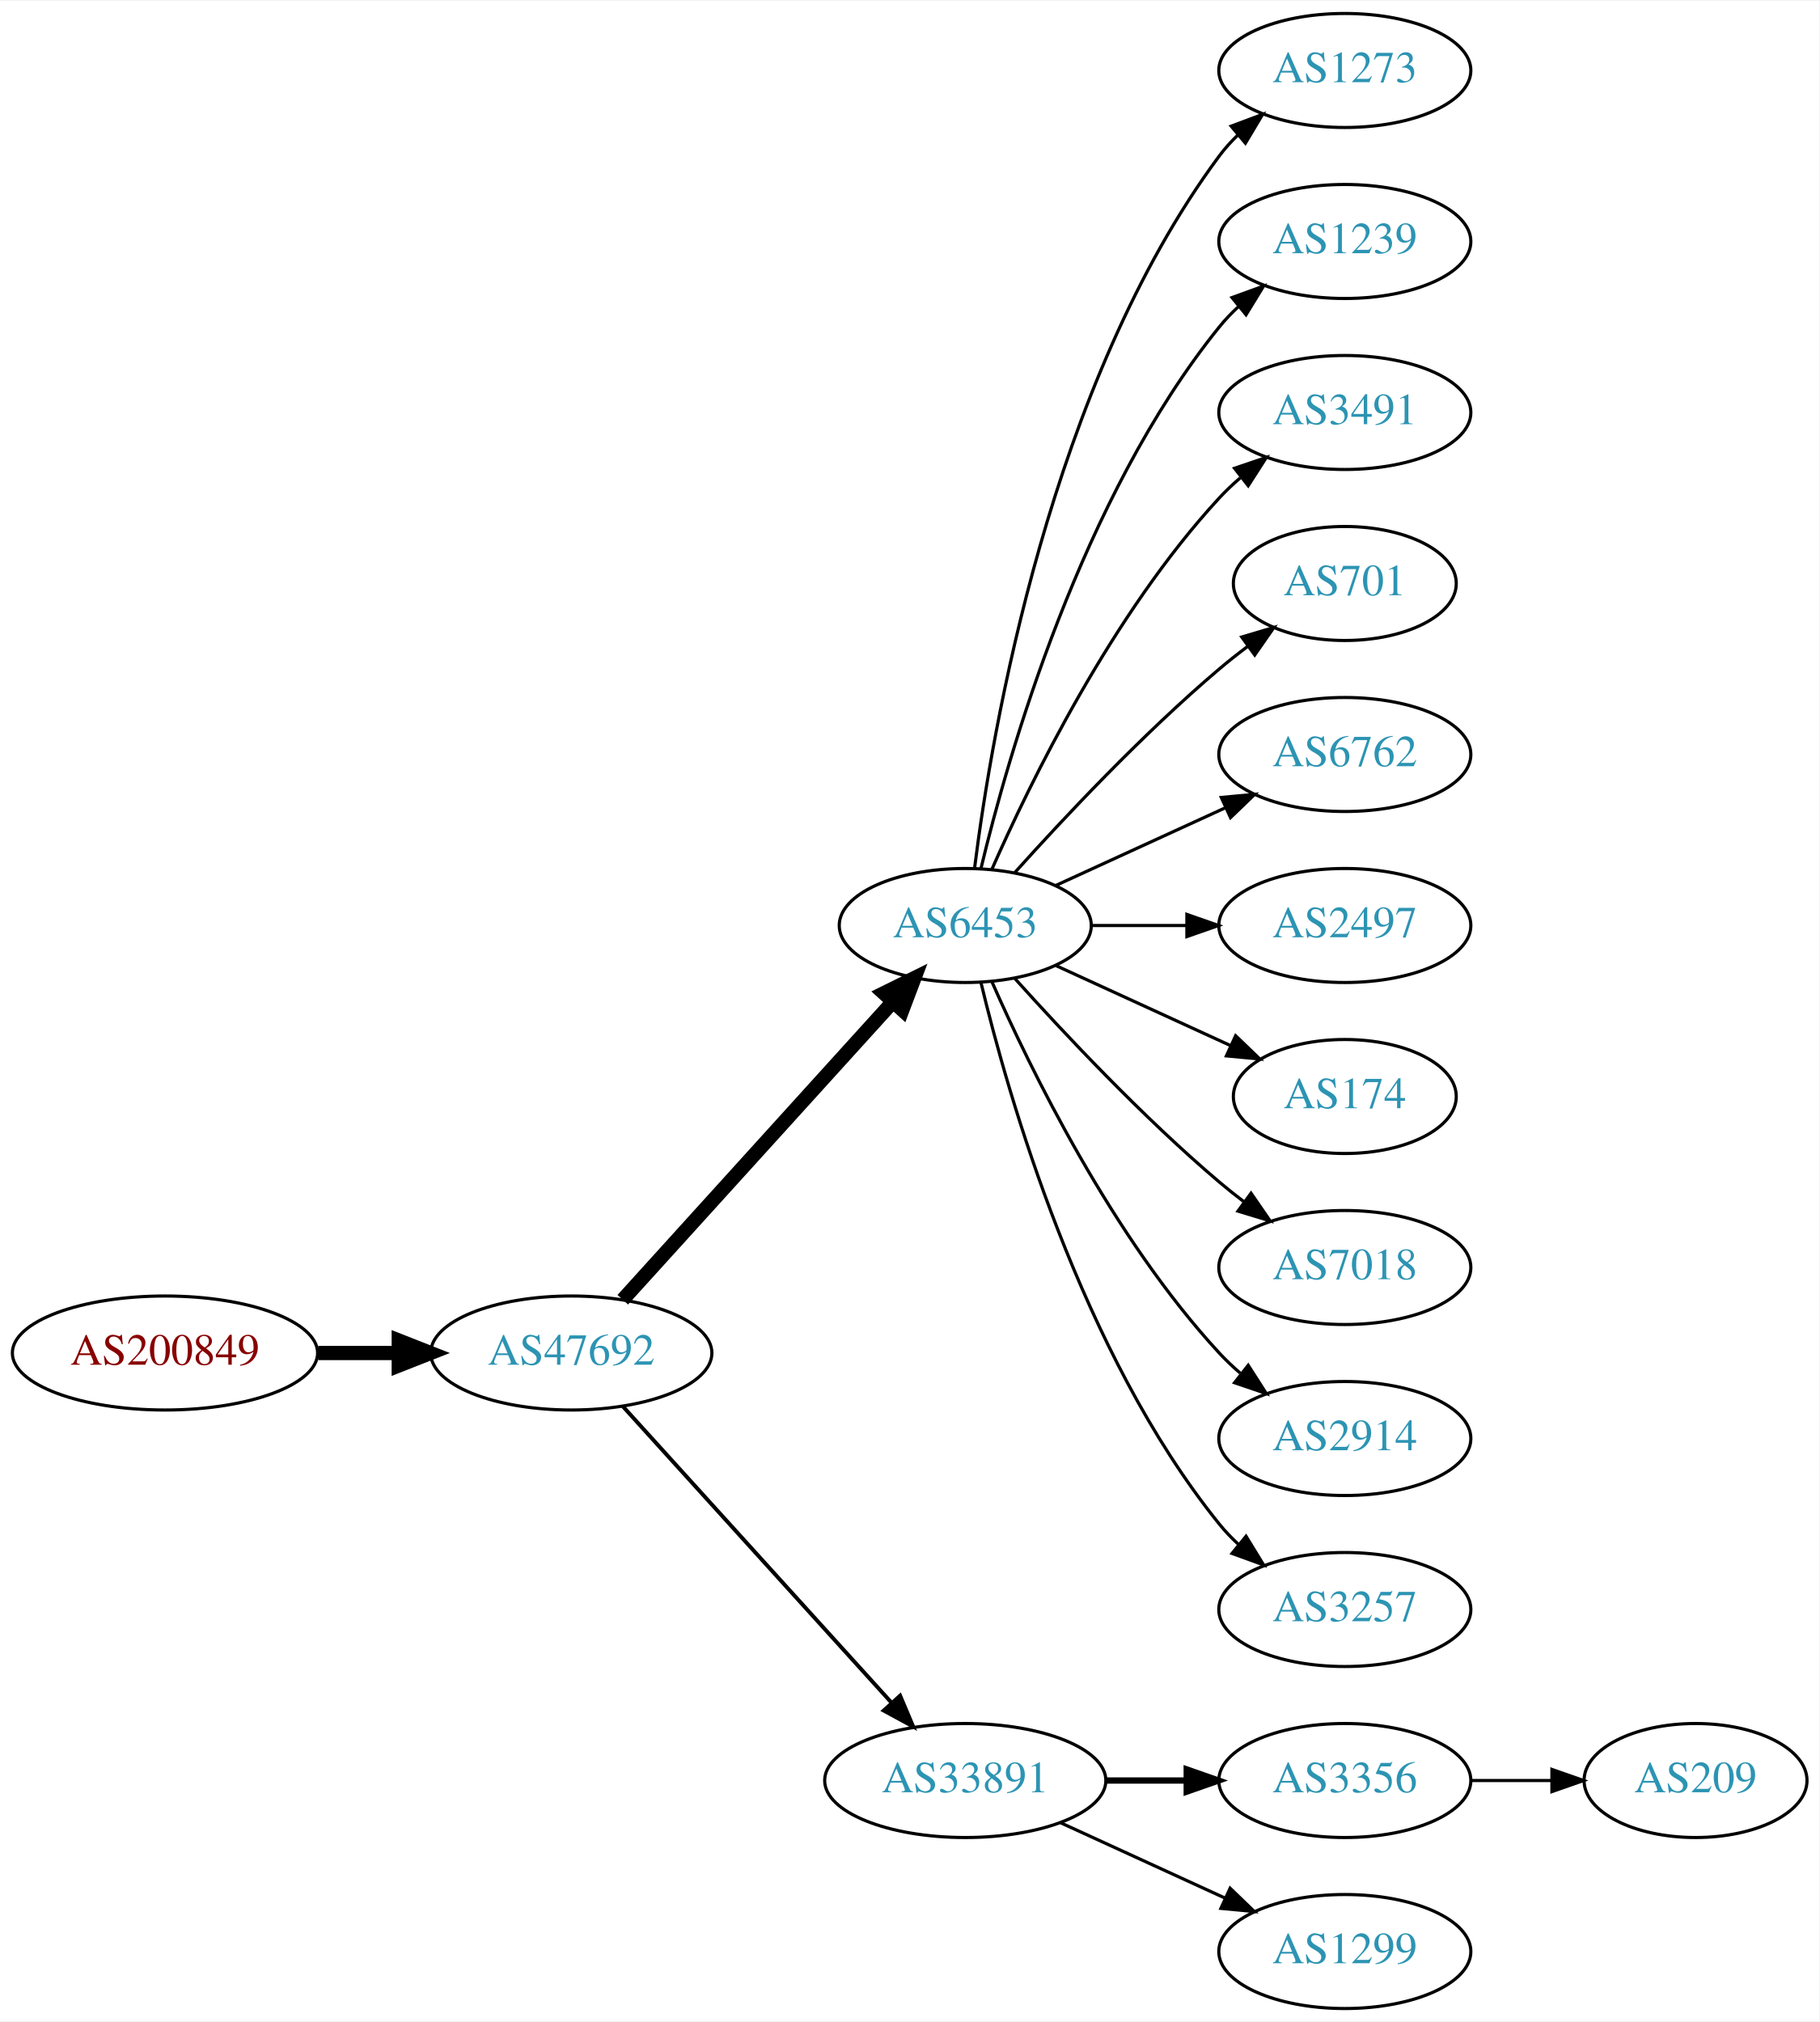
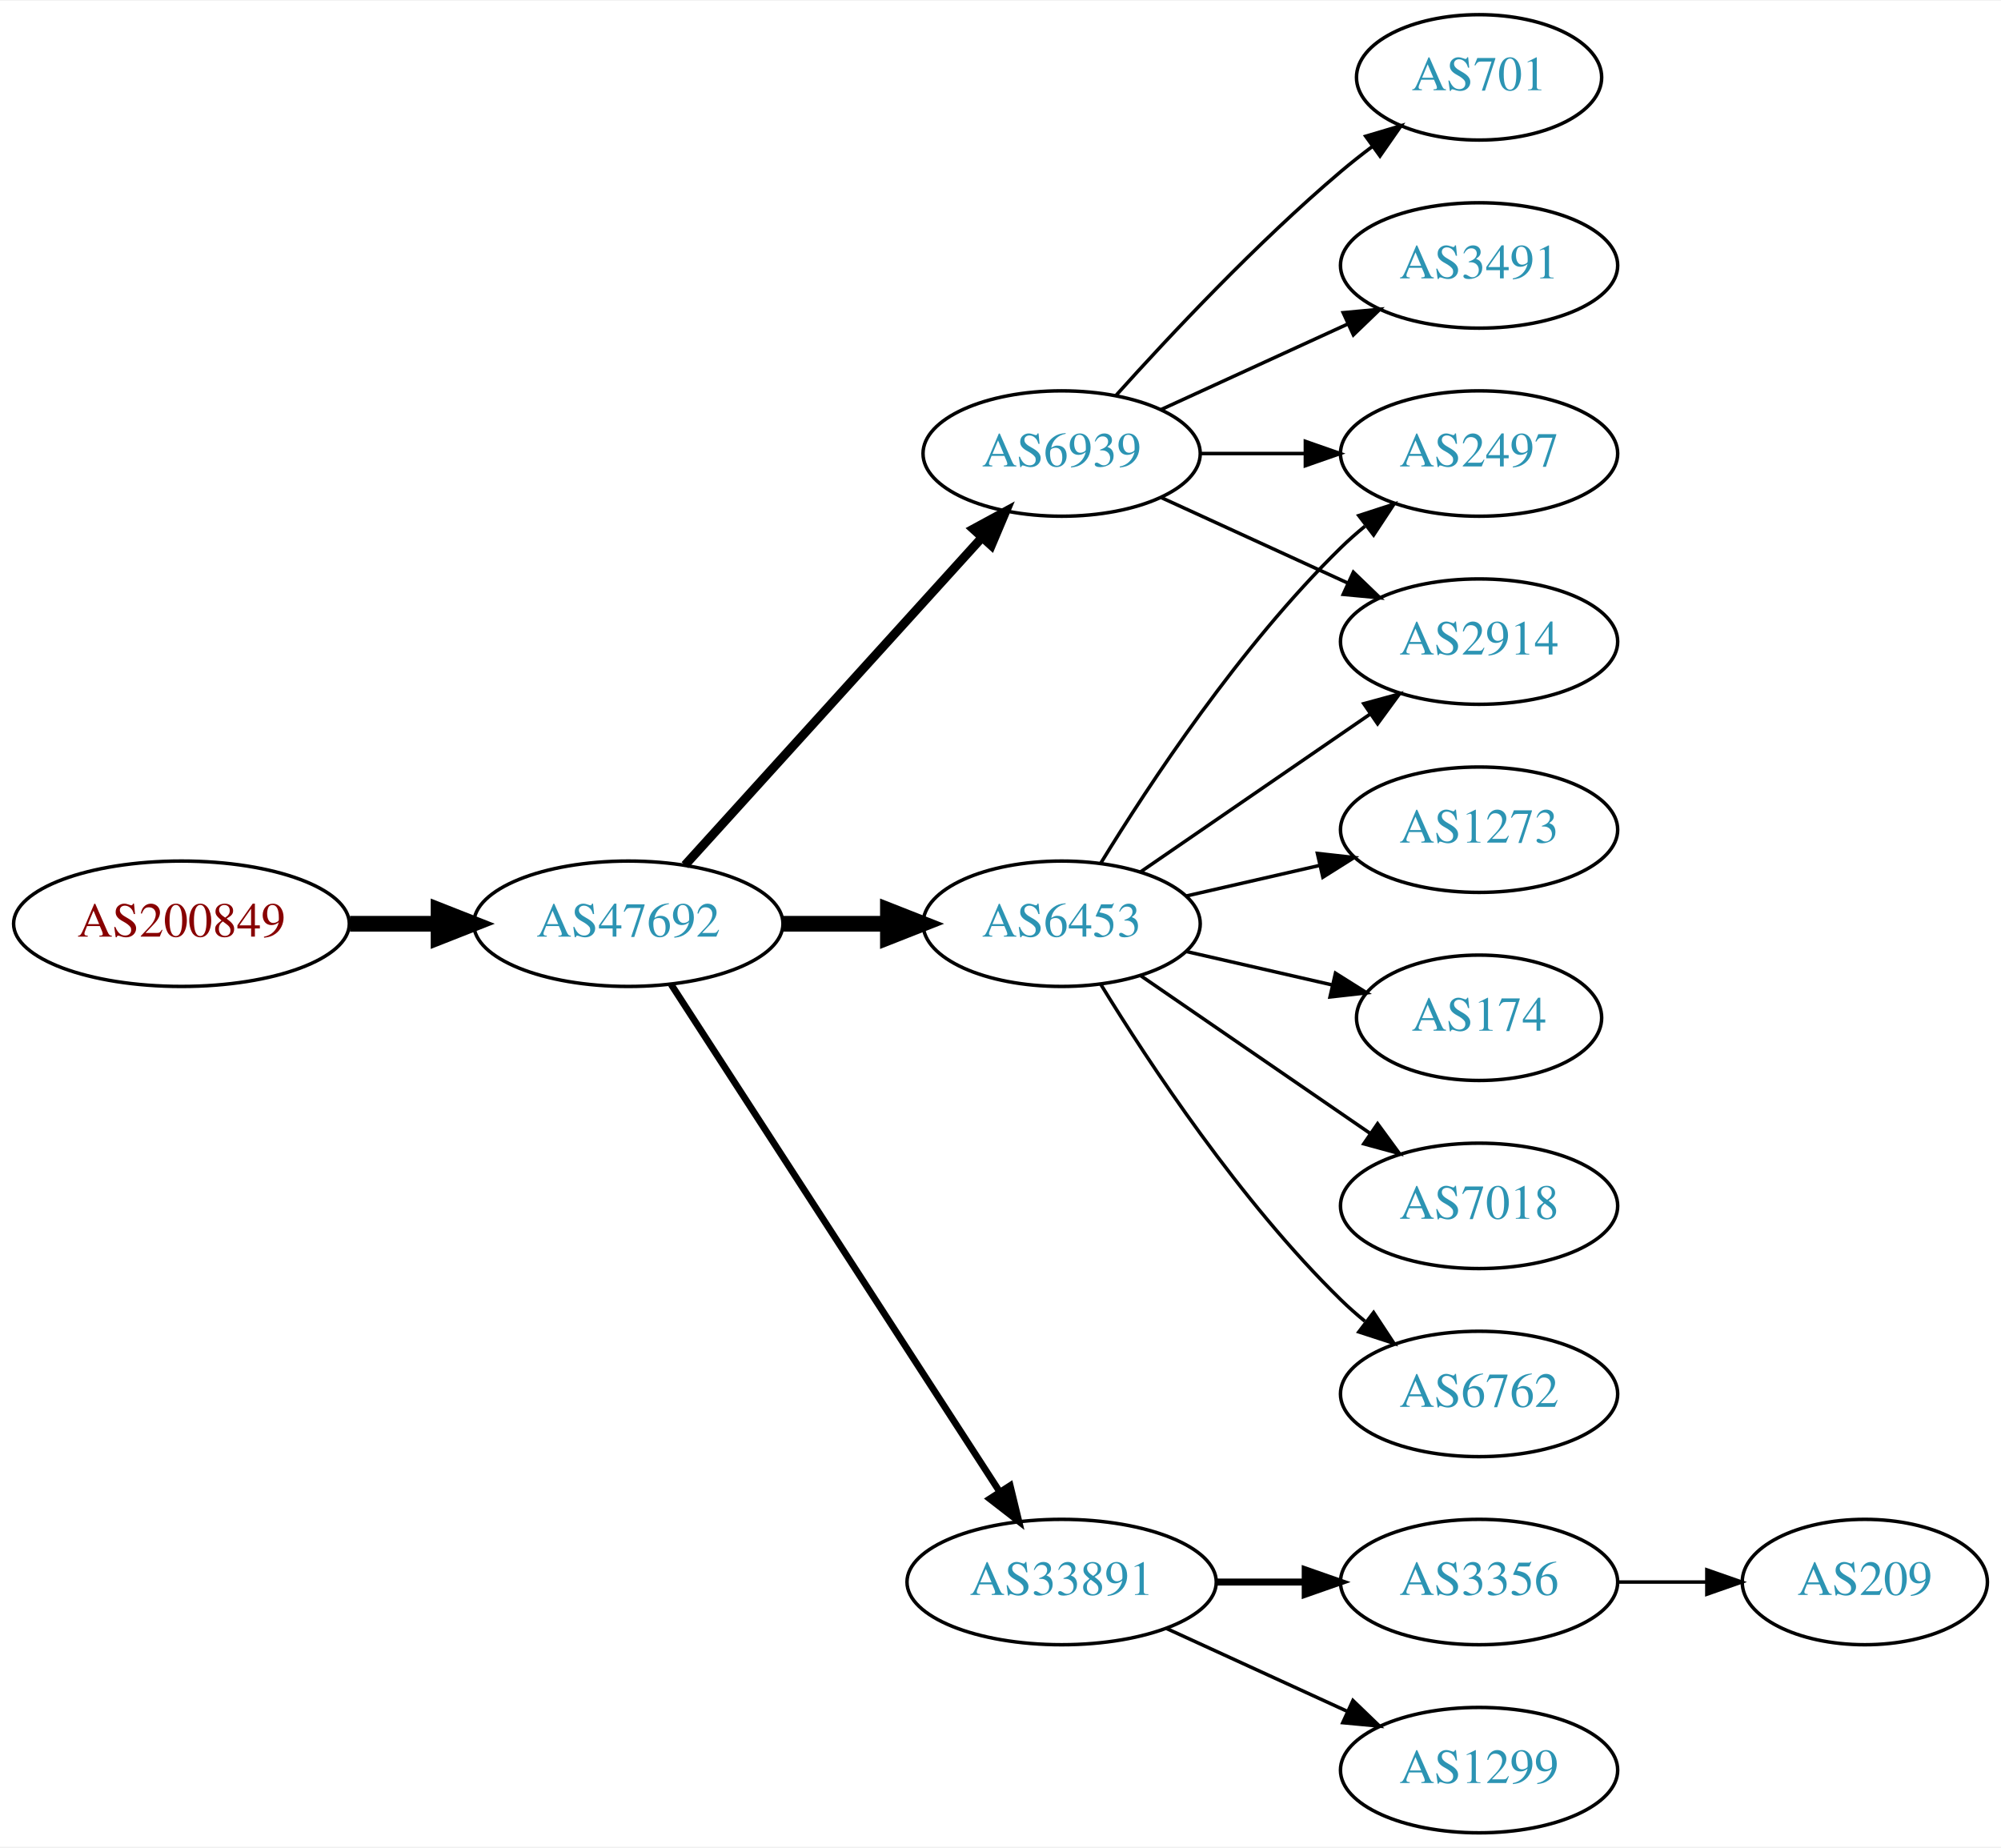
- <svg xmlns="http://www.w3.org/2000/svg" xmlns:xlink="http://www.w3.org/1999/xlink" width="574pt" height="638pt" viewBox="0.00 0.00 574.46 638.00">
-   <g id="graph0" class="graph" transform="scale(1 1) rotate(0) translate(4 634)">
-     <polygon fill="white" stroke="none" points="-4,4 -4,-634 570.463,-634 570.463,4 -4,4" />
+ <svg xmlns="http://www.w3.org/2000/svg" xmlns:xlink="http://www.w3.org/1999/xlink" width="574pt" height="530pt" viewBox="0.00 0.00 574.46 530.00">
+   <g id="graph0" class="graph" transform="scale(1 1) rotate(0) translate(4 526)">
+     <polygon fill="white" stroke="none" points="-4,4 -4,-526 570.463,-526 570.463,4 -4,4" />
    <g id="node1" class="node">
      <g id="a_node1">
        <a xlink:href="/asn/200849" xlink:title="AS200849 ~ fassma_net-AS [AT]">
-           <ellipse fill="#ffffff" stroke="black" cx="48.096" cy="-207" rx="48.192" ry="18" />
-           <text text-anchor="middle" x="48.096" y="-203.3" font-family="Times,serif" font-size="14.00" fill="#880000">AS200849</text>
+           <ellipse fill="#ffffff" stroke="black" cx="48.096" cy="-261" rx="48.192" ry="18" />
+           <text text-anchor="middle" x="48.096" y="-257.3" font-family="Times,serif" font-size="14.00" fill="#880000">AS200849</text>
        </a>
      </g>
    </g>
    <g id="node2" class="node">
      <g id="a_node2">
        <a xlink:href="/asn/47692" xlink:title="AS47692 ~ Nessus GmbH [AT]">
-           <ellipse fill="#ffffff" stroke="black" cx="176.388" cy="-207" rx="44.393" ry="18" />
-           <text text-anchor="middle" x="176.388" y="-203.3" font-family="Times,serif" font-size="14.00" fill="#2c94b3">AS47692</text>
+           <ellipse fill="#ffffff" stroke="black" cx="176.388" cy="-261" rx="44.393" ry="18" />
+           <text text-anchor="middle" x="176.388" y="-257.3" font-family="Times,serif" font-size="14.00" fill="#2c94b3">AS47692</text>
        </a>
      </g>
    </g>
    <g id="edge1" class="edge">
-       <path fill="none" stroke="black" stroke-width="4.5" d="M96.481,-207C104.742,-207 113.386,-207 121.799,-207" />
-       <polygon fill="black" stroke="black" stroke-width="4.5" points="121.904,-210.938 131.904,-207 121.904,-203.063 121.904,-210.938" />
+       <path fill="none" stroke="black" stroke-width="4.5" d="M96.481,-261C104.742,-261 113.386,-261 121.799,-261" />
+       <polygon fill="black" stroke="black" stroke-width="4.5" points="121.904,-264.938 131.904,-261 121.904,-257.063 121.904,-264.938" />
    </g>
    <g id="node3" class="node">
      <g id="a_node3">
        <a xlink:href="/asn/6453" xlink:title="AS6453 ~ TATA COMMUNICATIONS (AMERICA) INC [US]">
-           <ellipse fill="#ffffff" stroke="black" cx="300.78" cy="-342" rx="39.794" ry="18" />
-           <text text-anchor="middle" x="300.78" y="-338.3" font-family="Times,serif" font-size="14.00" fill="#2c94b3">AS6453</text>
+           <ellipse fill="#ffffff" stroke="black" cx="300.78" cy="-261" rx="39.794" ry="18" />
+           <text text-anchor="middle" x="300.78" y="-257.3" font-family="Times,serif" font-size="14.00" fill="#2c94b3">AS6453</text>
        </a>
      </g>
    </g>
    <g id="edge2" class="edge">
-       <path fill="none" stroke="black" stroke-width="4.5" d="M192.641,-223.825C214.104,-247.499 253.335,-290.771 277.903,-317.87" />
-       <polygon fill="black" stroke="black" stroke-width="4.5" points="275.085,-320.623 284.718,-325.387 280.919,-315.334 275.085,-320.623" />
+       <path fill="none" stroke="black" stroke-width="4.5" d="M220.883,-261C230.572,-261 240.909,-261 250.802,-261" />
+       <polygon fill="black" stroke="black" stroke-width="4.5" points="250.904,-264.938 260.904,-261 250.904,-257.063 250.904,-264.938" />
    </g>
    <g id="node4" class="node">
      <g id="a_node4">
        <a xlink:href="/asn/33891" xlink:title="AS33891 ~ CORE-BACKBONE GMBH GLOBAL NETWORK [DE]">
          <ellipse fill="#ffffff" stroke="black" cx="300.78" cy="-72" rx="44.393" ry="18" />
          <text text-anchor="middle" x="300.78" y="-68.3" font-family="Times,serif" font-size="14.00" fill="#2c94b3">AS33891</text>
        </a>
      </g>
    </g>
    <g id="edge3" class="edge">
-       <path fill="none" stroke="black" stroke-width="1.227" d="M192.641,-190.175C213.988,-166.63 252.91,-123.698 277.501,-96.574" />
-       <polygon fill="black" stroke="black" stroke-width="1.227" points="280.21,-98.796 284.334,-89.037 275.024,-94.095 280.21,-98.796" />
+       <path fill="none" stroke="black" stroke-width="1.929" d="M188.683,-243.558C210.268,-210.225 257.484,-137.314 282.856,-98.134" />
+       <polygon fill="black" stroke="black" stroke-width="1.929" points="286.014,-99.696 288.512,-89.4 280.139,-95.891 286.014,-99.696" />
    </g>
    <g id="node5" class="node">
      <g id="a_node5">
-         <a xlink:href="/asn/1273" xlink:title="AS1273 ~ Vodafone Group PLC [EU]">
-           <ellipse fill="#ffffff" stroke="black" cx="420.622" cy="-612" rx="39.794" ry="18" />
-           <text text-anchor="middle" x="420.622" y="-608.3" font-family="Times,serif" font-size="14.00" fill="#2c94b3">AS1273</text>
+         <a xlink:href="/asn/6939" xlink:title="AS6939 ~ Hurricane Electric LLC [US]">
+           <ellipse fill="#ffffff" stroke="black" cx="300.78" cy="-396" rx="39.794" ry="18" />
+           <text text-anchor="middle" x="300.78" y="-392.3" font-family="Times,serif" font-size="14.00" fill="#2c94b3">AS6939</text>
        </a>
      </g>
    </g>
    <g id="edge4" class="edge">
-       <path fill="none" stroke="black" d="M303.739,-360.265C309.145,-403.329 327.591,-513.002 380.976,-585 382.712,-587.342 384.714,-589.555 386.874,-591.63" />
-       <polygon fill="black" stroke="black" points="384.747,-594.414 394.667,-598.137 389.234,-589.041 384.747,-594.414" />
+       <path fill="none" stroke="black" stroke-width="2.571" d="M192.641,-277.825C214.104,-301.499 253.335,-344.771 277.903,-371.87" />
+       <polygon fill="black" stroke="black" stroke-width="2.571" points="275.409,-374.329 284.718,-379.387 280.595,-369.628 275.409,-374.329" />
    </g>
    <g id="node6" class="node">
      <g id="a_node6">
-         <a xlink:href="/asn/1239" xlink:title="AS1239 ~ Sprint [US]">
-           <ellipse fill="#ffffff" stroke="black" cx="420.622" cy="-558" rx="39.794" ry="18" />
-           <text text-anchor="middle" x="420.622" y="-554.3" font-family="Times,serif" font-size="14.00" fill="#2c94b3">AS1239</text>
+         <a xlink:href="/asn/7018" xlink:title="AS7018 ~ ATT-INTERNET4 [US]">
+           <ellipse fill="#ffffff" stroke="black" cx="420.622" cy="-180" rx="39.794" ry="18" />
+           <text text-anchor="middle" x="420.622" y="-176.3" font-family="Times,serif" font-size="14.00" fill="#2c94b3">AS7018</text>
        </a>
      </g>
    </g>
    <g id="edge5" class="edge">
-       <path fill="none" stroke="black" d="M305.706,-359.882C314.265,-395.609 337.413,-477.008 380.976,-531 382.807,-533.269 384.876,-535.43 387.083,-537.468" />
-       <polygon fill="black" stroke="black" points="385.006,-540.291 394.965,-543.906 389.434,-534.869 385.006,-540.291" />
+       <path fill="none" stroke="black" d="M323.394,-246.143C341.882,-233.435 368.696,-215.005 389.326,-200.825" />
+       <polygon fill="black" stroke="black" points="391.488,-203.586 397.746,-195.037 387.522,-197.817 391.488,-203.586" />
    </g>
    <g id="node7" class="node">
      <g id="a_node7">
-         <a xlink:href="/asn/3491" xlink:title="AS3491 ~ PCCW Global, Inc. [US]">
-           <ellipse fill="#ffffff" stroke="black" cx="420.622" cy="-504" rx="39.794" ry="18" />
-           <text text-anchor="middle" x="420.622" y="-500.3" font-family="Times,serif" font-size="14.00" fill="#2c94b3">AS3491</text>
+         <a xlink:href="/asn/2497" xlink:title="AS2497 ~ Internet Initiative Japan Inc. [JP]">
+           <ellipse fill="#ffffff" stroke="black" cx="420.622" cy="-396" rx="39.794" ry="18" />
+           <text text-anchor="middle" x="420.622" y="-392.3" font-family="Times,serif" font-size="14.00" fill="#2c94b3">AS2497</text>
        </a>
      </g>
    </g>
    <g id="edge6" class="edge">
-       <path fill="none" stroke="black" d="M309.196,-359.761C321.264,-387.183 347.235,-440.473 380.976,-477 383.006,-479.198 385.245,-481.319 387.591,-483.34" />
-       <polygon fill="black" stroke="black" points="385.804,-486.386 395.835,-489.794 390.118,-480.874 385.804,-486.386" />
+       <path fill="none" stroke="black" d="M312.045,-278.44C325.854,-300.991 352.043,-340.722 380.976,-369 383.116,-371.092 385.433,-373.137 387.833,-375.106" />
+       <polygon fill="black" stroke="black" points="386.1,-378.185 396.175,-381.464 390.343,-372.618 386.1,-378.185" />
    </g>
    <g id="node8" class="node">
      <g id="a_node8">
-         <a xlink:href="/asn/701" xlink:title="AS701 ~ UUNET [US]">
-           <ellipse fill="#ffffff" stroke="black" cx="420.622" cy="-450" rx="35.194" ry="18" />
-           <text text-anchor="middle" x="420.622" y="-446.3" font-family="Times,serif" font-size="14.00" fill="#2c94b3">AS701</text>
+         <a xlink:href="/asn/6762" xlink:title="AS6762 ~ TELECOM ITALIA SPARKLE S.p.A. [IT]">
+           <ellipse fill="#ffffff" stroke="black" cx="420.622" cy="-126" rx="39.794" ry="18" />
+           <text text-anchor="middle" x="420.622" y="-122.3" font-family="Times,serif" font-size="14.00" fill="#2c94b3">AS6762</text>
        </a>
      </g>
    </g>
    <g id="edge7" class="edge">
-       <path fill="none" stroke="black" d="M316.426,-358.725C331.727,-375.765 356.824,-402.523 380.976,-423 383.828,-425.418 386.893,-427.833 390.004,-430.169" />
-       <polygon fill="black" stroke="black" points="388.077,-433.095 398.232,-436.116 392.178,-427.422 388.077,-433.095" />
+       <path fill="none" stroke="black" d="M312.045,-243.56C325.854,-221.009 352.043,-181.278 380.976,-153 383.116,-150.908 385.433,-148.863 387.833,-146.894" />
+       <polygon fill="black" stroke="black" points="390.343,-149.382 396.175,-140.536 386.1,-143.815 390.343,-149.382" />
    </g>
    <g id="node9" class="node">
      <g id="a_node9">
-         <a xlink:href="/asn/6762" xlink:title="AS6762 ~ TELECOM ITALIA SPARKLE S.p.A. [IT]">
-           <ellipse fill="#ffffff" stroke="black" cx="420.622" cy="-396" rx="39.794" ry="18" />
-           <text text-anchor="middle" x="420.622" y="-392.3" font-family="Times,serif" font-size="14.00" fill="#2c94b3">AS6762</text>
+         <a xlink:href="/asn/1273" xlink:title="AS1273 ~ Vodafone Group PLC [EU]">
+           <ellipse fill="#ffffff" stroke="black" cx="420.622" cy="-288" rx="39.794" ry="18" />
+           <text text-anchor="middle" x="420.622" y="-284.3" font-family="Times,serif" font-size="14.00" fill="#2c94b3">AS1273</text>
        </a>
      </g>
    </g>
    <g id="edge8" class="edge">
-       <path fill="none" stroke="black" d="M329.409,-354.661C345.366,-361.973 365.636,-371.261 382.919,-379.181" />
-       <polygon fill="black" stroke="black" points="381.617,-382.435 392.167,-383.419 384.534,-376.071 381.617,-382.435" />
+       <path fill="none" stroke="black" d="M336.499,-268.955C348.499,-271.704 362.12,-274.825 374.812,-277.733" />
+       <polygon fill="black" stroke="black" points="374.215,-281.187 384.744,-280.009 375.778,-274.364 374.215,-281.187" />
    </g>
    <g id="node10" class="node">
      <g id="a_node10">
-         <a xlink:href="/asn/2497" xlink:title="AS2497 ~ Internet Initiative Japan Inc. [JP]">
-           <ellipse fill="#ffffff" stroke="black" cx="420.622" cy="-342" rx="39.794" ry="18" />
-           <text text-anchor="middle" x="420.622" y="-338.3" font-family="Times,serif" font-size="14.00" fill="#2c94b3">AS2497</text>
+         <a xlink:href="/asn/174" xlink:title="AS174 ~ Cogent Communications [US]">
+           <ellipse fill="#ffffff" stroke="black" cx="420.622" cy="-234" rx="35.194" ry="18" />
+           <text text-anchor="middle" x="420.622" y="-230.3" font-family="Times,serif" font-size="14.00" fill="#2c94b3">AS174</text>
        </a>
      </g>
    </g>
    <g id="edge9" class="edge">
-       <path fill="none" stroke="black" d="M340.692,-342C350.246,-342 360.595,-342 370.558,-342" />
-       <polygon fill="black" stroke="black" points="370.751,-345.5 380.75,-342 370.75,-338.5 370.751,-345.5" />
+       <path fill="none" stroke="black" d="M336.499,-253.045C349.592,-250.045 364.614,-246.604 378.255,-243.478" />
+       <polygon fill="black" stroke="black" points="379.396,-246.807 388.362,-241.162 377.833,-239.984 379.396,-246.807" />
    </g>
    <g id="node11" class="node">
      <g id="a_node11">
-         <a xlink:href="/asn/174" xlink:title="AS174 ~ Cogent Communications [US]">
-           <ellipse fill="#ffffff" stroke="black" cx="420.622" cy="-288" rx="35.194" ry="18" />
-           <text text-anchor="middle" x="420.622" y="-284.3" font-family="Times,serif" font-size="14.00" fill="#2c94b3">AS174</text>
+         <a xlink:href="/asn/2914" xlink:title="AS2914 ~ NTT America, Inc. [US]">
+           <ellipse fill="#ffffff" stroke="black" cx="420.622" cy="-342" rx="39.794" ry="18" />
+           <text text-anchor="middle" x="420.622" y="-338.3" font-family="Times,serif" font-size="14.00" fill="#2c94b3">AS2914</text>
        </a>
      </g>
    </g>
    <g id="edge10" class="edge">
-       <path fill="none" stroke="black" d="M329.409,-329.339C345.825,-321.817 366.806,-312.202 384.403,-304.139" />
-       <polygon fill="black" stroke="black" points="386.148,-307.189 393.781,-299.842 383.232,-300.826 386.148,-307.189" />
+       <path fill="none" stroke="black" d="M323.394,-275.857C341.882,-288.565 368.696,-306.995 389.326,-321.175" />
+       <polygon fill="black" stroke="black" points="387.522,-324.183 397.746,-326.963 391.488,-318.414 387.522,-324.183" />
    </g>
    <g id="node12" class="node">
      <g id="a_node12">
-         <a xlink:href="/asn/7018" xlink:title="AS7018 ~ AT&amp;T Services, Inc. [US]">
-           <ellipse fill="#ffffff" stroke="black" cx="420.622" cy="-234" rx="39.794" ry="18" />
-           <text text-anchor="middle" x="420.622" y="-230.3" font-family="Times,serif" font-size="14.00" fill="#2c94b3">AS7018</text>
-         </a>
-       </g>
-     </g>
-     <g id="edge11" class="edge">
-       <path fill="none" stroke="black" d="M316.426,-325.275C331.727,-308.235 356.824,-281.477 380.976,-261 383.473,-258.883 386.133,-256.768 388.845,-254.707" />
-       <polygon fill="black" stroke="black" points="391.011,-257.459 397.021,-248.734 386.882,-251.806 391.011,-257.459" />
-     </g>
-     <g id="node13" class="node">
-       <g id="a_node13">
-         <a xlink:href="/asn/2914" xlink:title="AS2914 ~ NTT America, Inc. [US]">
-           <ellipse fill="#ffffff" stroke="black" cx="420.622" cy="-180" rx="39.794" ry="18" />
-           <text text-anchor="middle" x="420.622" y="-176.3" font-family="Times,serif" font-size="14.00" fill="#2c94b3">AS2914</text>
-         </a>
-       </g>
-     </g>
-     <g id="edge12" class="edge">
-       <path fill="none" stroke="black" d="M309.196,-324.239C321.264,-296.817 347.235,-243.527 380.976,-207 383.006,-204.802 385.245,-202.681 387.591,-200.66" />
-       <polygon fill="black" stroke="black" points="390.118,-203.126 395.835,-194.206 385.804,-197.614 390.118,-203.126" />
-     </g>
-     <g id="node14" class="node">
-       <g id="a_node14">
-         <a xlink:href="/asn/3257" xlink:title="AS3257 ~ GTT [DE]">
-           <ellipse fill="#ffffff" stroke="black" cx="420.622" cy="-126" rx="39.794" ry="18" />
-           <text text-anchor="middle" x="420.622" y="-122.3" font-family="Times,serif" font-size="14.00" fill="#2c94b3">AS3257</text>
-         </a>
-       </g>
-     </g>
-     <g id="edge13" class="edge">
-       <path fill="none" stroke="black" d="M305.706,-324.118C314.265,-288.391 337.413,-206.992 380.976,-153 382.807,-150.731 384.876,-148.57 387.083,-146.532" />
-       <polygon fill="black" stroke="black" points="389.434,-149.131 394.965,-140.094 385.006,-143.709 389.434,-149.131" />
-     </g>
-     <g id="node15" class="node">
-       <g id="a_node15">
        <a xlink:href="/asn/3356" xlink:title="AS3356 ~ Level 3 Parent, LLC [US]">
          <ellipse fill="#ffffff" stroke="black" cx="420.622" cy="-72" rx="39.794" ry="18" />
          <text text-anchor="middle" x="420.622" y="-68.3" font-family="Times,serif" font-size="14.00" fill="#2c94b3">AS3356</text>
        </a>
      </g>
    </g>
-     <g id="edge14" class="edge">
+     <g id="edge11" class="edge">
      <path fill="none" stroke="black" stroke-width="2" d="M344.991,-72C353.303,-72 362.066,-72 370.548,-72" />
      <polygon fill="black" stroke="black" stroke-width="2" points="370.707,-75.5 380.707,-72 370.707,-68.5 370.707,-75.5" />
    </g>
-     <g id="node16" class="node">
-       <g id="a_node16">
+     <g id="node13" class="node">
+       <g id="a_node13">
        <a xlink:href="/asn/1299" xlink:title="AS1299 ~ Telia Carrier [EU]">
          <ellipse fill="#ffffff" stroke="black" cx="420.622" cy="-18" rx="39.794" ry="18" />
          <text text-anchor="middle" x="420.622" y="-14.3" font-family="Times,serif" font-size="14.00" fill="#2c94b3">AS1299</text>
        </a>
      </g>
    </g>
-     <g id="edge15" class="edge">
+     <g id="edge12" class="edge">
      <path fill="none" stroke="black" d="M330.909,-58.652C346.521,-51.498 365.918,-42.609 382.59,-34.969" />
      <polygon fill="black" stroke="black" points="384.409,-37.986 392.042,-30.638 381.493,-31.622 384.409,-37.986" />
    </g>
-     <g id="node17" class="node">
-       <g id="a_node17">
+     <g id="edge15" class="edge">
+       <path fill="none" stroke="black" d="M340.692,-396C350.246,-396 360.595,-396 370.558,-396" />
+       <polygon fill="black" stroke="black" points="370.751,-399.5 380.75,-396 370.75,-392.5 370.751,-399.5" />
+     </g>
+     <g id="edge16" class="edge">
+       <path fill="none" stroke="black" d="M329.409,-383.339C345.366,-376.027 365.636,-366.739 382.919,-358.819" />
+       <polygon fill="black" stroke="black" points="384.534,-361.929 392.167,-354.581 381.617,-355.565 384.534,-361.929" />
+     </g>
+     <g id="node15" class="node">
+       <g id="a_node15">
+         <a xlink:href="/asn/701" xlink:title="AS701 ~ UUNET [US]">
+           <ellipse fill="#ffffff" stroke="black" cx="420.622" cy="-504" rx="35.194" ry="18" />
+           <text text-anchor="middle" x="420.622" y="-500.3" font-family="Times,serif" font-size="14.00" fill="#2c94b3">AS701</text>
+         </a>
+       </g>
+     </g>
+     <g id="edge14" class="edge">
+       <path fill="none" stroke="black" d="M316.426,-412.725C331.727,-429.765 356.824,-456.523 380.976,-477 383.828,-479.418 386.893,-481.833 390.004,-484.169" />
+       <polygon fill="black" stroke="black" points="388.077,-487.095 398.232,-490.116 392.178,-481.422 388.077,-487.095" />
+     </g>
+     <g id="node16" class="node">
+       <g id="a_node16">
+         <a xlink:href="/asn/3491" xlink:title="AS3491 ~ PCCW Global, Inc. [US]">
+           <ellipse fill="#ffffff" stroke="black" cx="420.622" cy="-450" rx="39.794" ry="18" />
+           <text text-anchor="middle" x="420.622" y="-446.3" font-family="Times,serif" font-size="14.00" fill="#2c94b3">AS3491</text>
+         </a>
+       </g>
+     </g>
+     <g id="edge17" class="edge">
+       <path fill="none" stroke="black" d="M329.409,-408.661C345.366,-415.973 365.636,-425.261 382.919,-433.181" />
+       <polygon fill="black" stroke="black" points="381.617,-436.435 392.167,-437.419 384.534,-430.071 381.617,-436.435" />
+     </g>
+     <g id="node14" class="node">
+       <g id="a_node14">
        <a xlink:href="/asn/209" xlink:title="AS209 ~ CenturyLink Communications, LLC [US]">
          <ellipse fill="#ffffff" stroke="black" cx="531.366" cy="-72" rx="35.194" ry="18" />
          <text text-anchor="middle" x="531.366" y="-68.3" font-family="Times,serif" font-size="14.00" fill="#2c94b3">AS209</text>
        </a>
      </g>
    </g>
-     <g id="edge16" class="edge">
+     <g id="edge13" class="edge">
      <path fill="none" stroke="black" d="M460.574,-72C468.806,-72 477.552,-72 485.968,-72" />
      <polygon fill="black" stroke="black" points="486.013,-75.5 496.013,-72 486.013,-68.5 486.013,-75.5" />
    </g>
  </g>
</svg>
